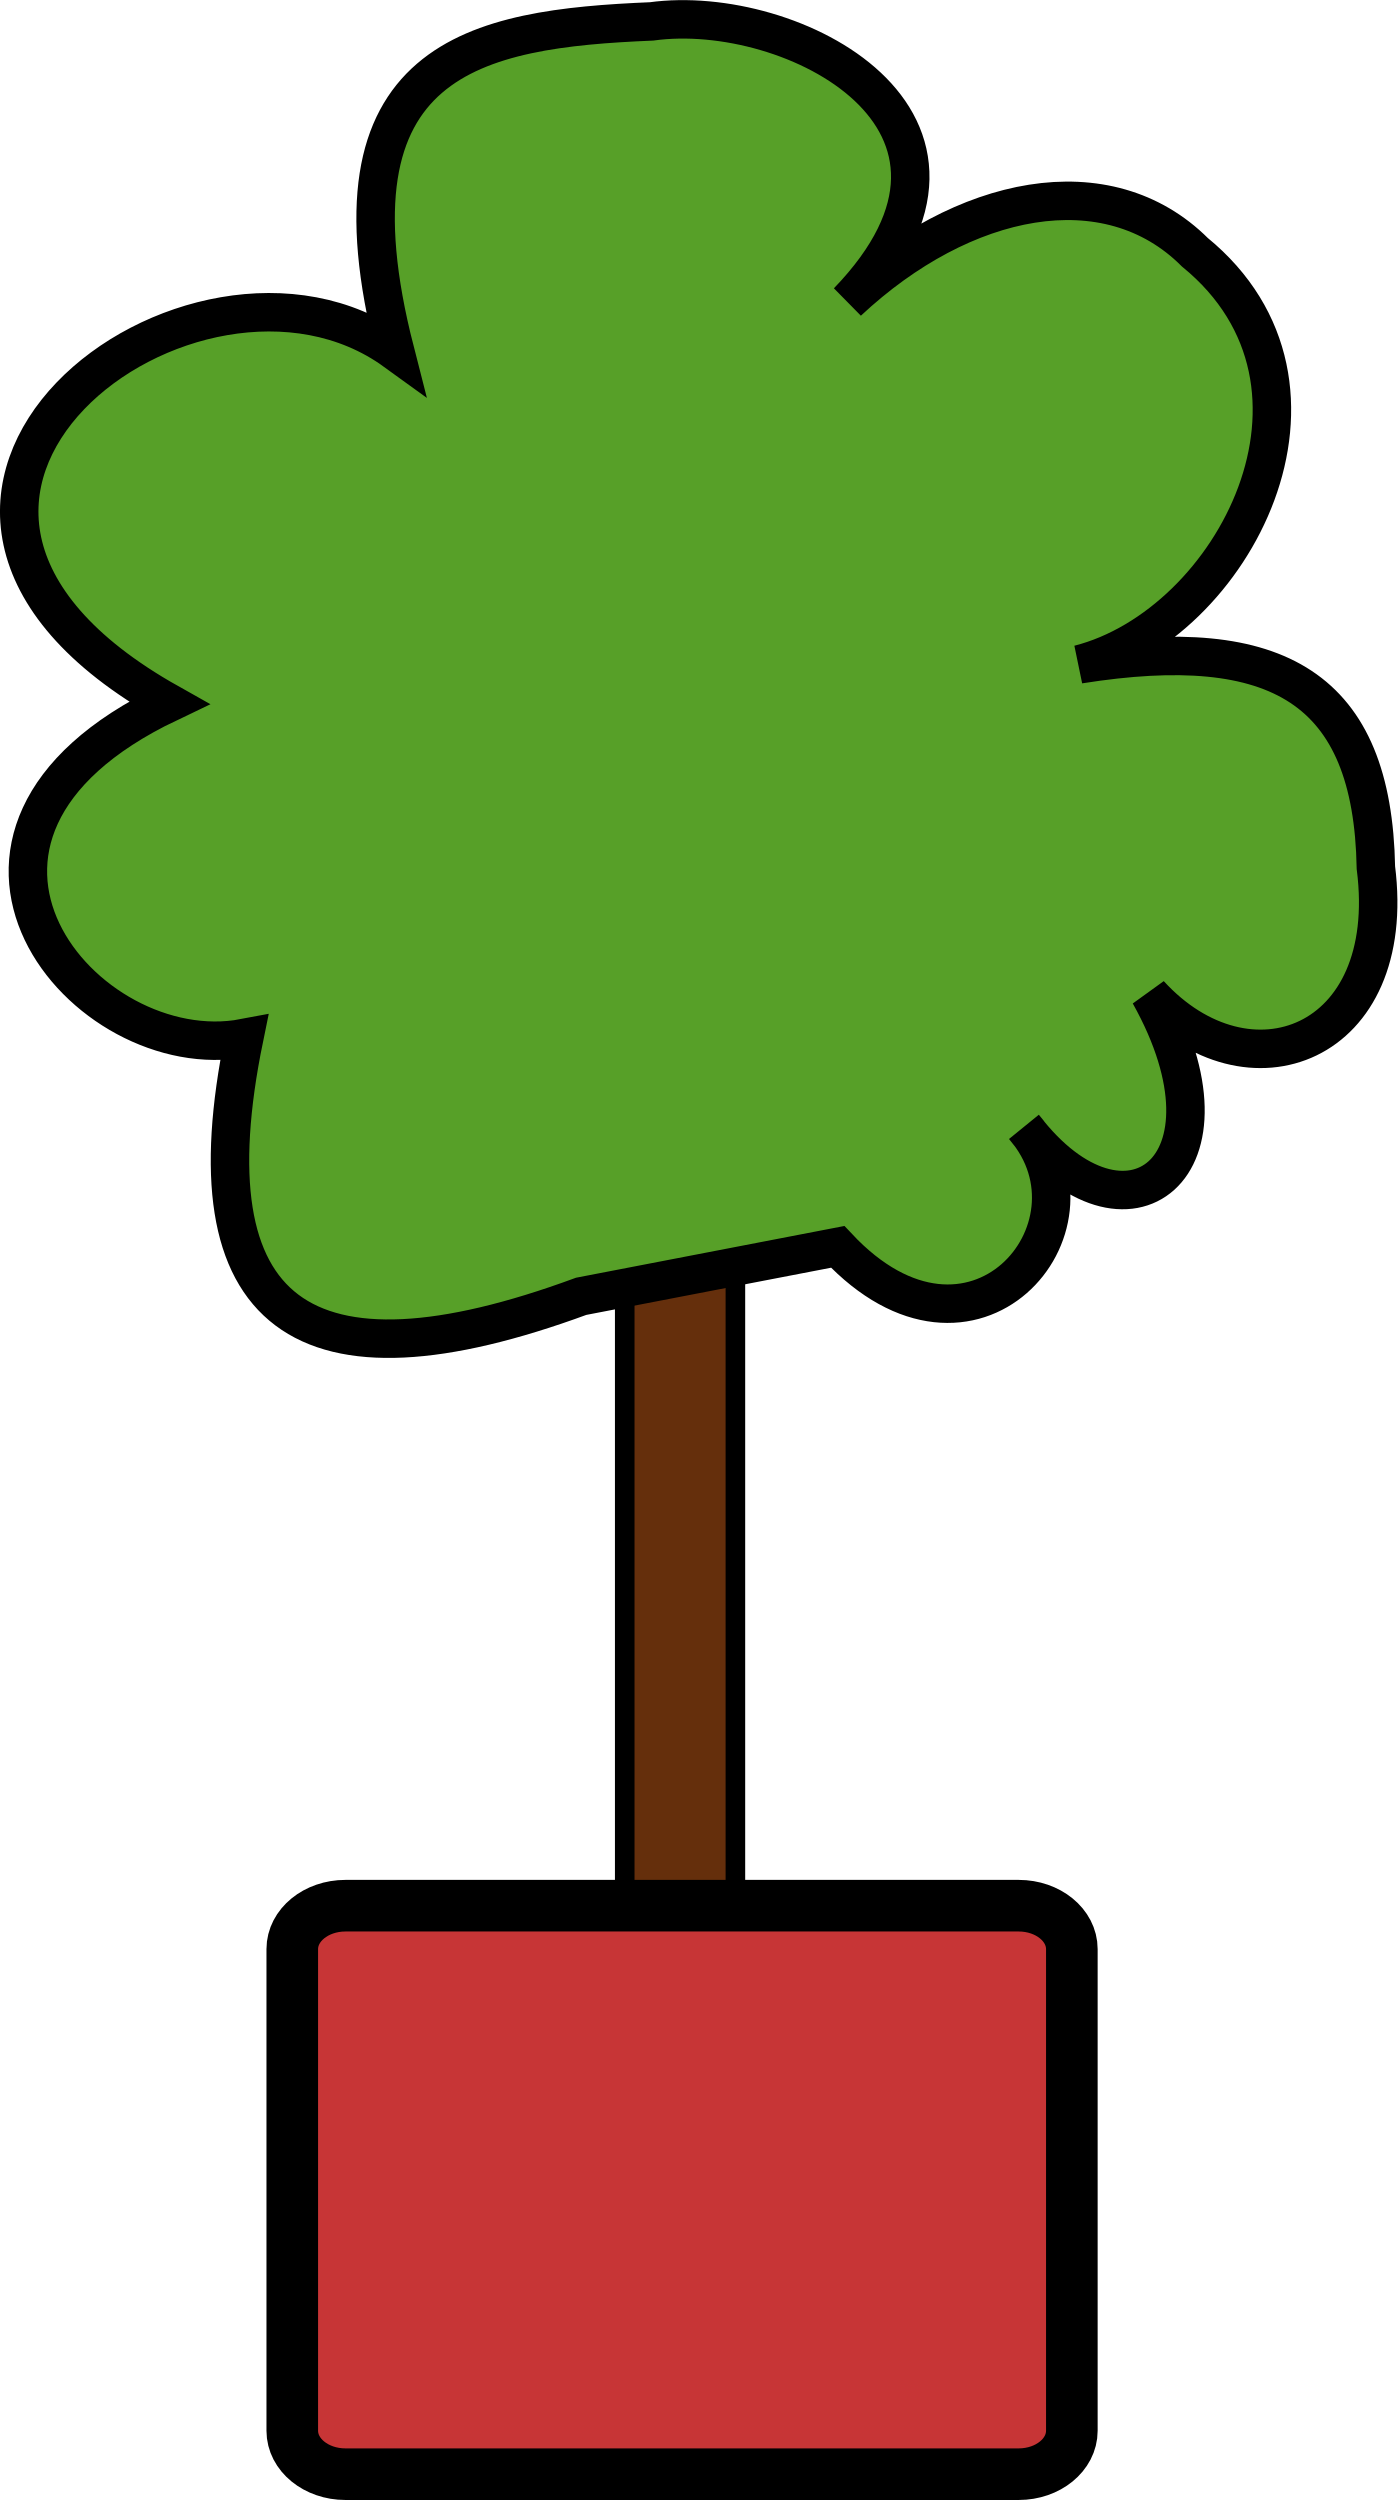
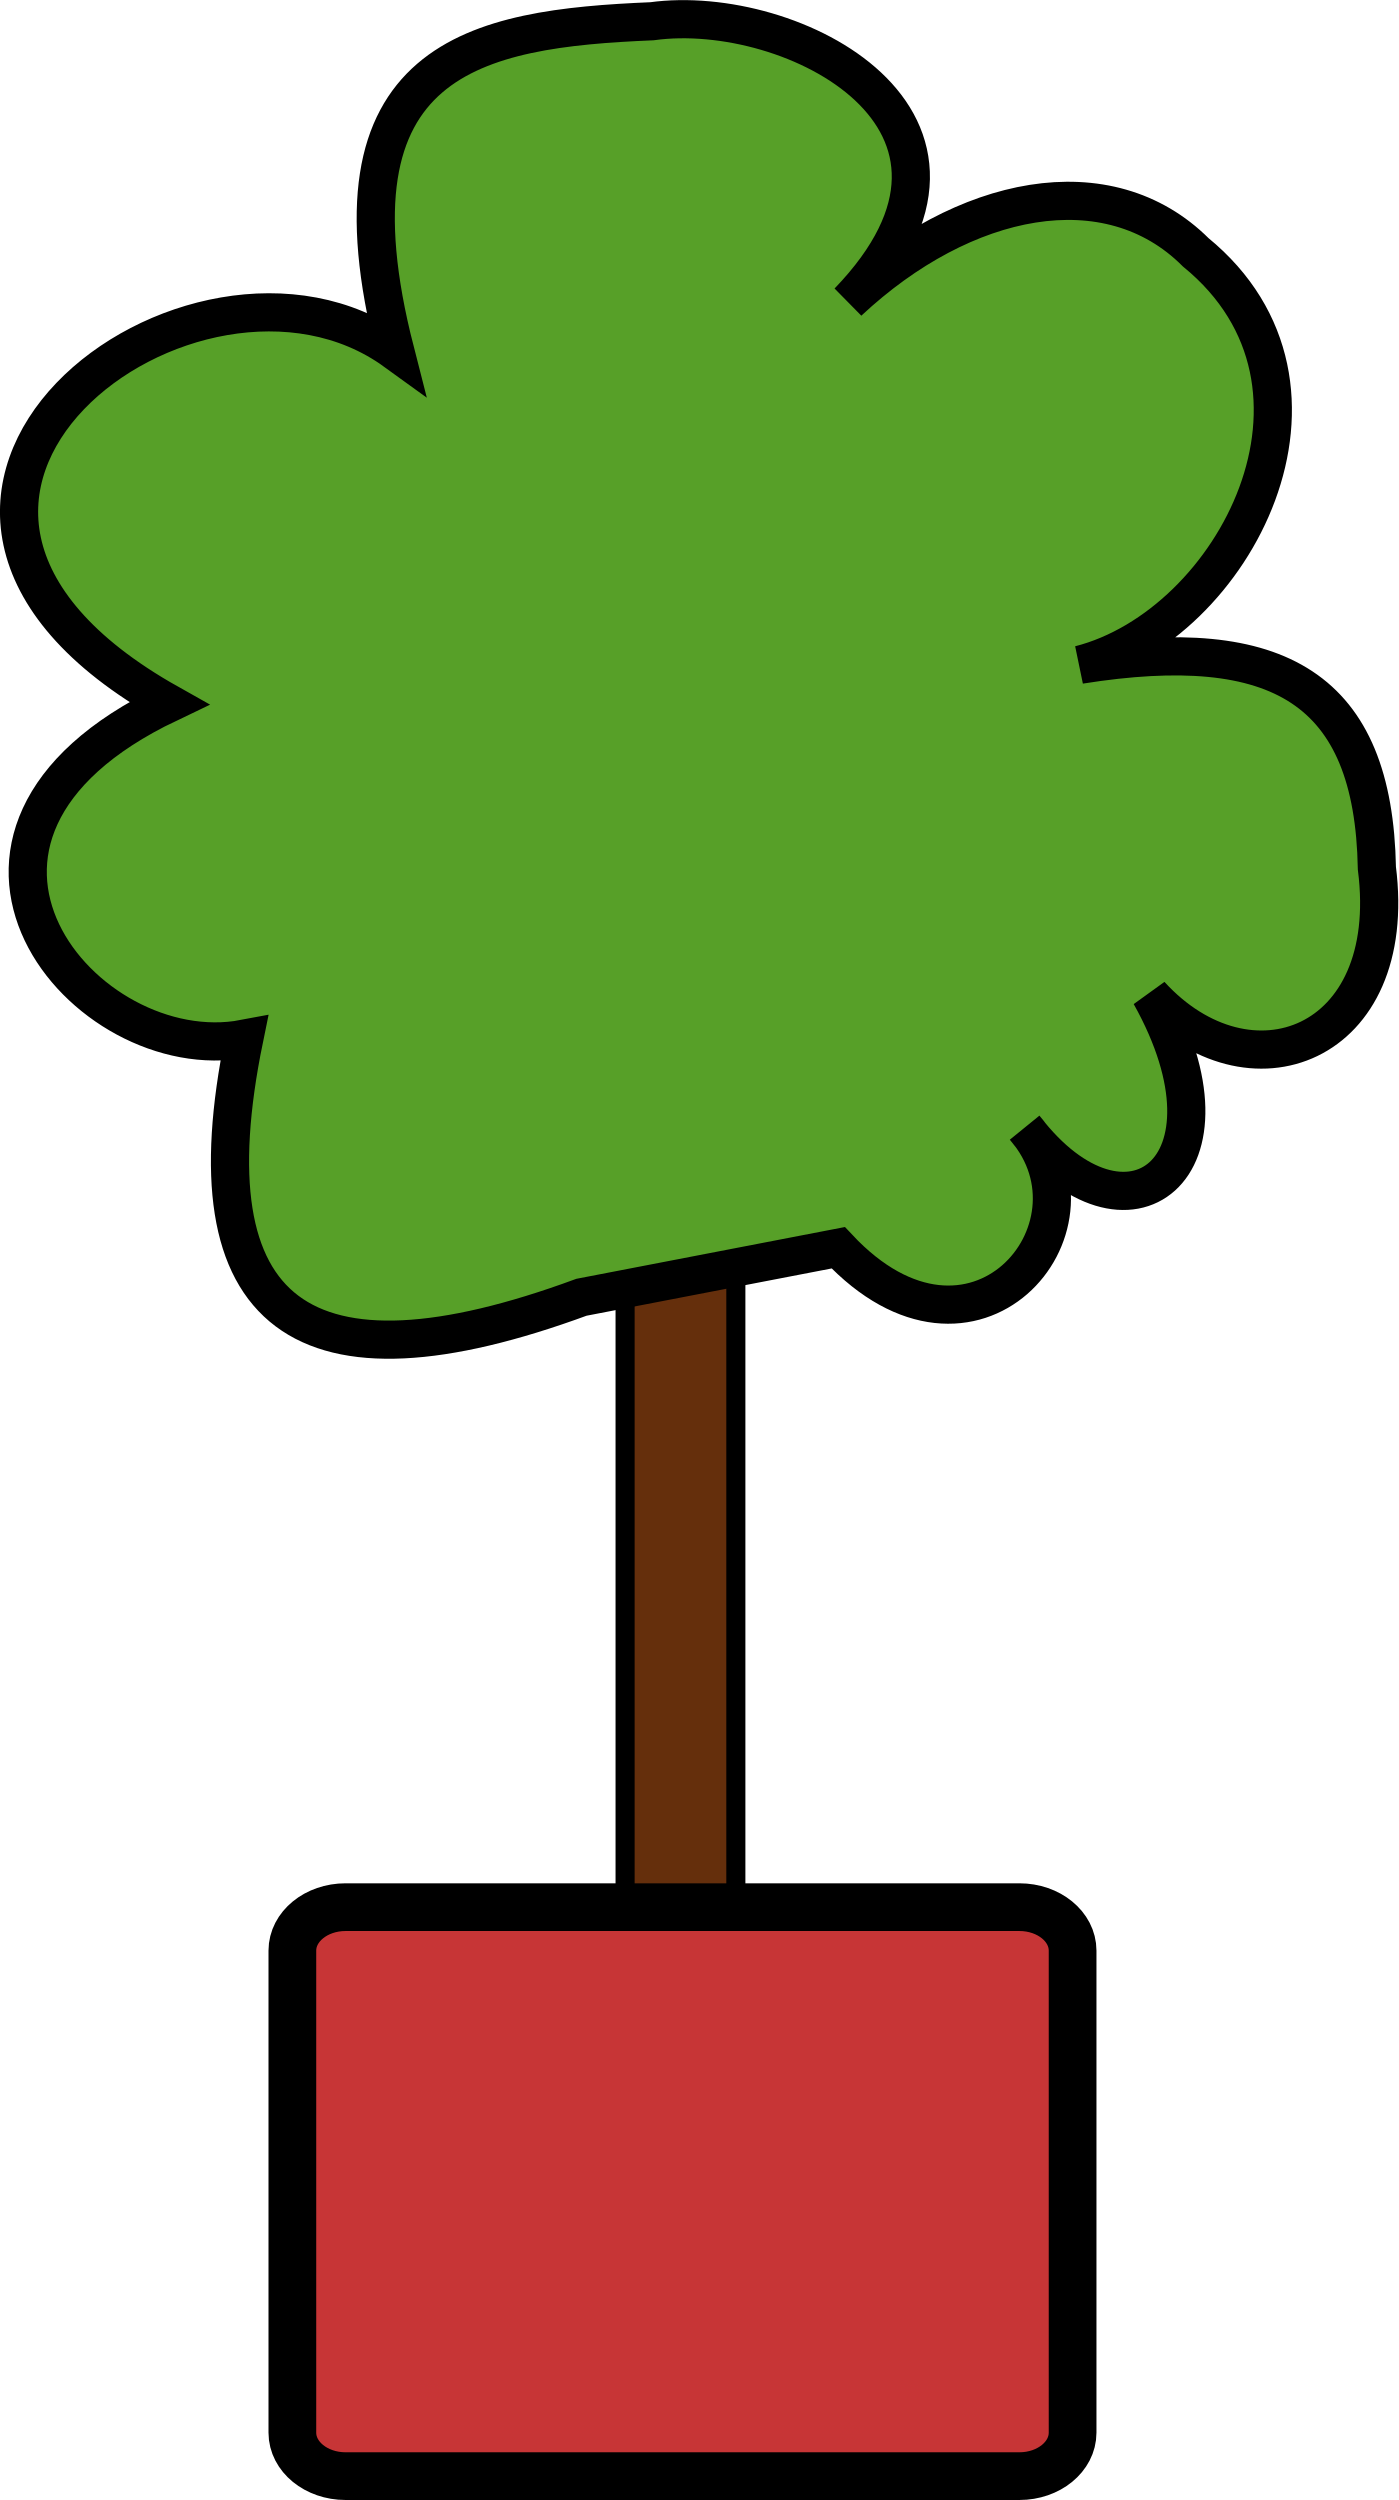
- <svg xmlns="http://www.w3.org/2000/svg" width="73.275mm" height="131.097mm" viewBox="0 0 73.275 131.097" version="1.1" id="svg1742">
+ <svg xmlns="http://www.w3.org/2000/svg" width="73.258mm" height="130.985mm" viewBox="0 0 73.258 130.985" version="1.1" id="svg1742">
  <defs id="defs1736" />
-   <g id="layer1" transform="translate(92.87549,-64.47742)">
-     <g id="g4426" transform="translate(-803.0323,-485.3231)">
-       <rect ry="1.679" rx="2.176" y="-48.843" x="-261.38" height="46.389" width="5.803" id="rect4394" style="opacity:1;fill:#652f0c;fill-opacity:1;stroke:#000000;stroke-width:1.027;stroke-miterlimit:4;stroke-dasharray:none;stroke-opacity:1" transform="translate(1004.297,657.4529)" />
-       <path id="path4397" d="m -263.665,-39.675 c -14.591,5.371 -20.665,1.064 -17.672,-13.544 -8.348,1.584 -18.594,-10.594 -3.956,-17.578 -19.09,-10.726 1.374,-26.042 11.869,-18.443 -3.967,-15.482 4.294,-16.902 13.452,-17.29 7.355,-1.014 19.412,5.226 10.287,14.696 6.067,-5.669 13.625,-7.162 18.2,-2.593 8.59,7.024 2.025,19.545 -6.067,21.613 10.435,-1.657 15.389,1.239 15.562,10.662 1.19,9.352 -6.714,12.275 -11.869,6.628 5.129,9.164 -1.278,13.883 -6.57,6.985 4.537,5.263 -2.702,13.823 -9.783,6.27 z" style="fill:#57a028;fill-opacity:1;stroke:#000000;stroke-width:2.017;stroke-linecap:butt;stroke-linejoin:miter;stroke-miterlimit:4;stroke-dasharray:none;stroke-opacity:1" transform="translate(1004.297,657.4529)" />
-       <rect ry="2.277" rx="2.787" y="649.733" x="725.483" height="29.811" width="40.88" id="rect4392" style="opacity:1;fill:#c73536;fill-opacity:1;stroke:#000000;stroke-width:2.706;stroke-miterlimit:4;stroke-dasharray:none;stroke-opacity:1" />
+   <g id="layer1" transform="translate(73.47834,-66.49657)">
+     <g transform="translate(-85.52142,-484.2348)" id="g5954">
+       <rect ry="1.679" rx="2.176" y="609.532" x="44.794" height="46.389" width="5.803" id="rect4394" style="opacity:1;fill:#652f0c;fill-opacity:1;stroke:#000000;stroke-width:1;stroke-miterlimit:4;stroke-dasharray:none;stroke-opacity:1" />
+       <path id="path4397" d="m 42.509,618.7 c -14.591,5.371 -20.665,1.064 -17.672,-13.544 -8.348,1.584 -18.594,-10.594 -3.956,-17.578 -19.09,-10.726 1.374,-26.042 11.869,-18.443 -3.967,-15.482 4.294,-16.902 13.452,-17.29 7.355,-1.014 19.412,5.226 10.287,14.696 6.067,-5.669 13.625,-7.162 18.2,-2.593 8.59,7.024 2.025,19.545 -6.067,21.613 10.435,-1.657 15.389,1.239 15.562,10.662 1.19,9.352 -6.714,12.275 -11.869,6.628 5.129,9.164 -1.278,13.883 -6.57,6.985 4.537,5.263 -2.702,13.823 -9.783,6.27 z" style="fill:#57a028;fill-opacity:1;stroke:#000000;stroke-width:2;stroke-linecap:butt;stroke-linejoin:miter;stroke-miterlimit:4;stroke-dasharray:none;stroke-opacity:1" />
+       <rect ry="2.277" rx="2.787" y="650.655" x="27.361" height="29.811" width="40.88" id="rect4392" style="opacity:1;fill:#c73536;fill-opacity:1;stroke:#000000;stroke-width:2.5;stroke-miterlimit:4;stroke-dasharray:none;stroke-opacity:1" />
    </g>
  </g>
</svg>
